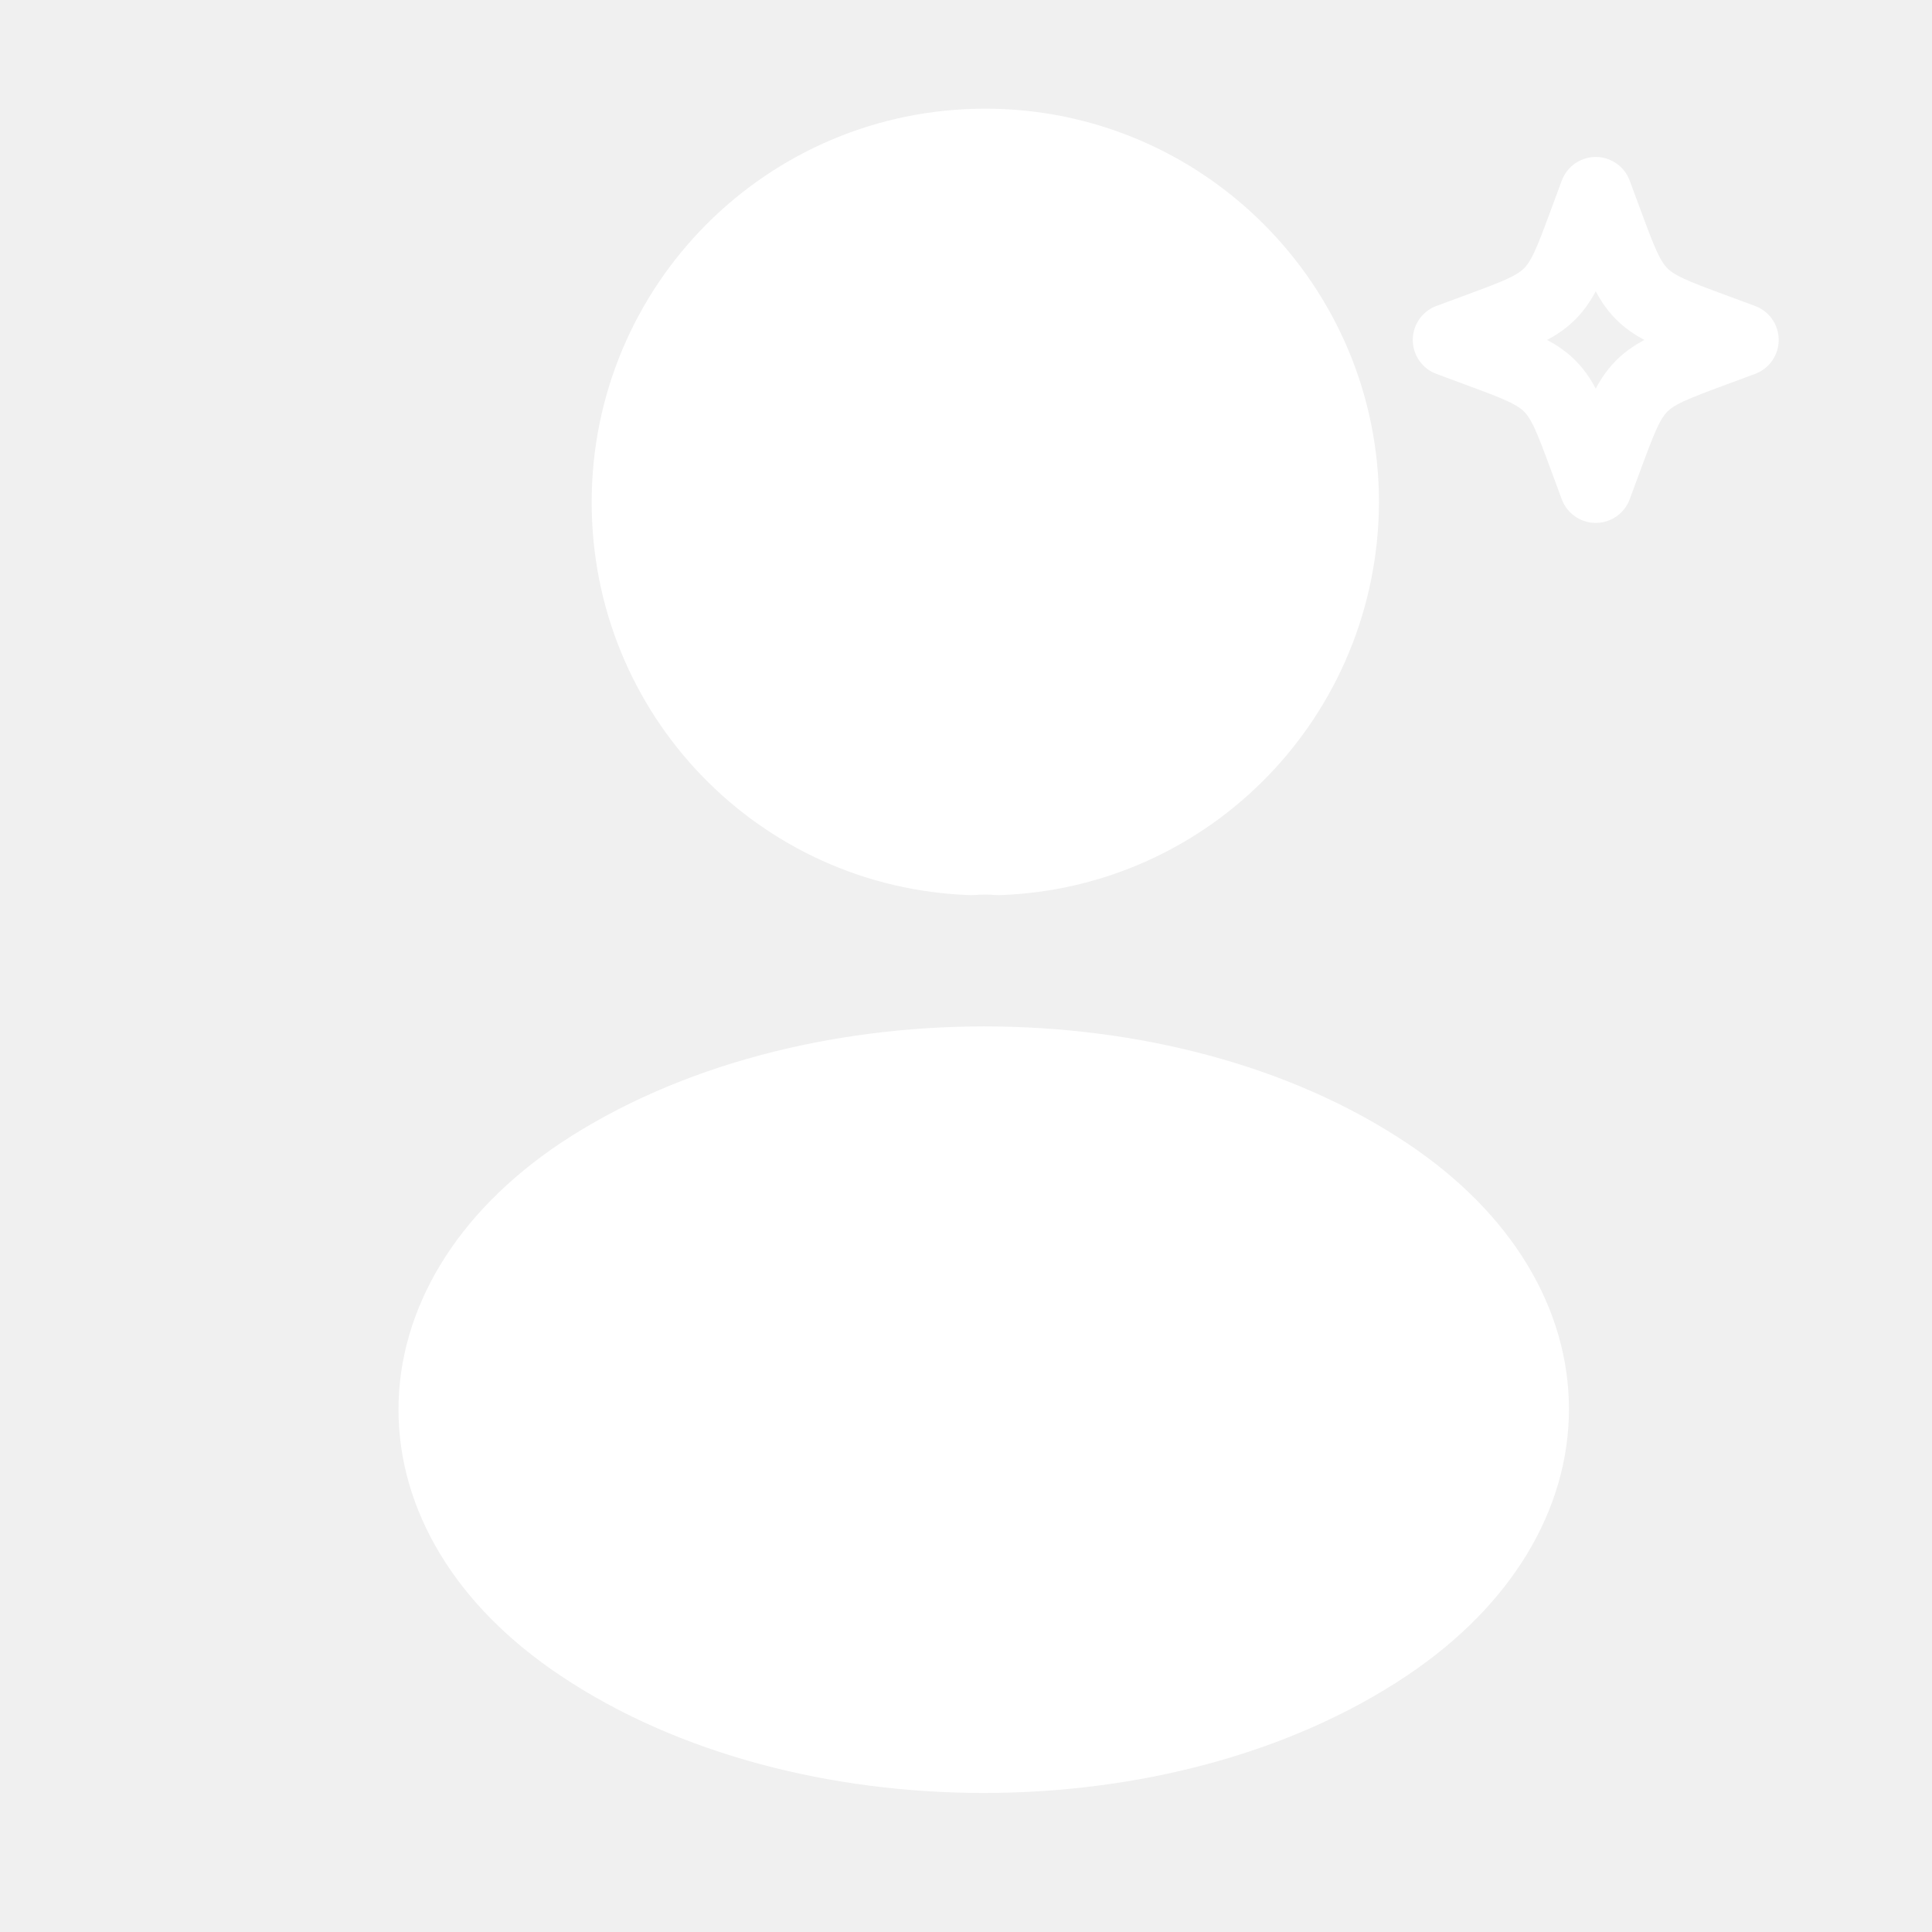
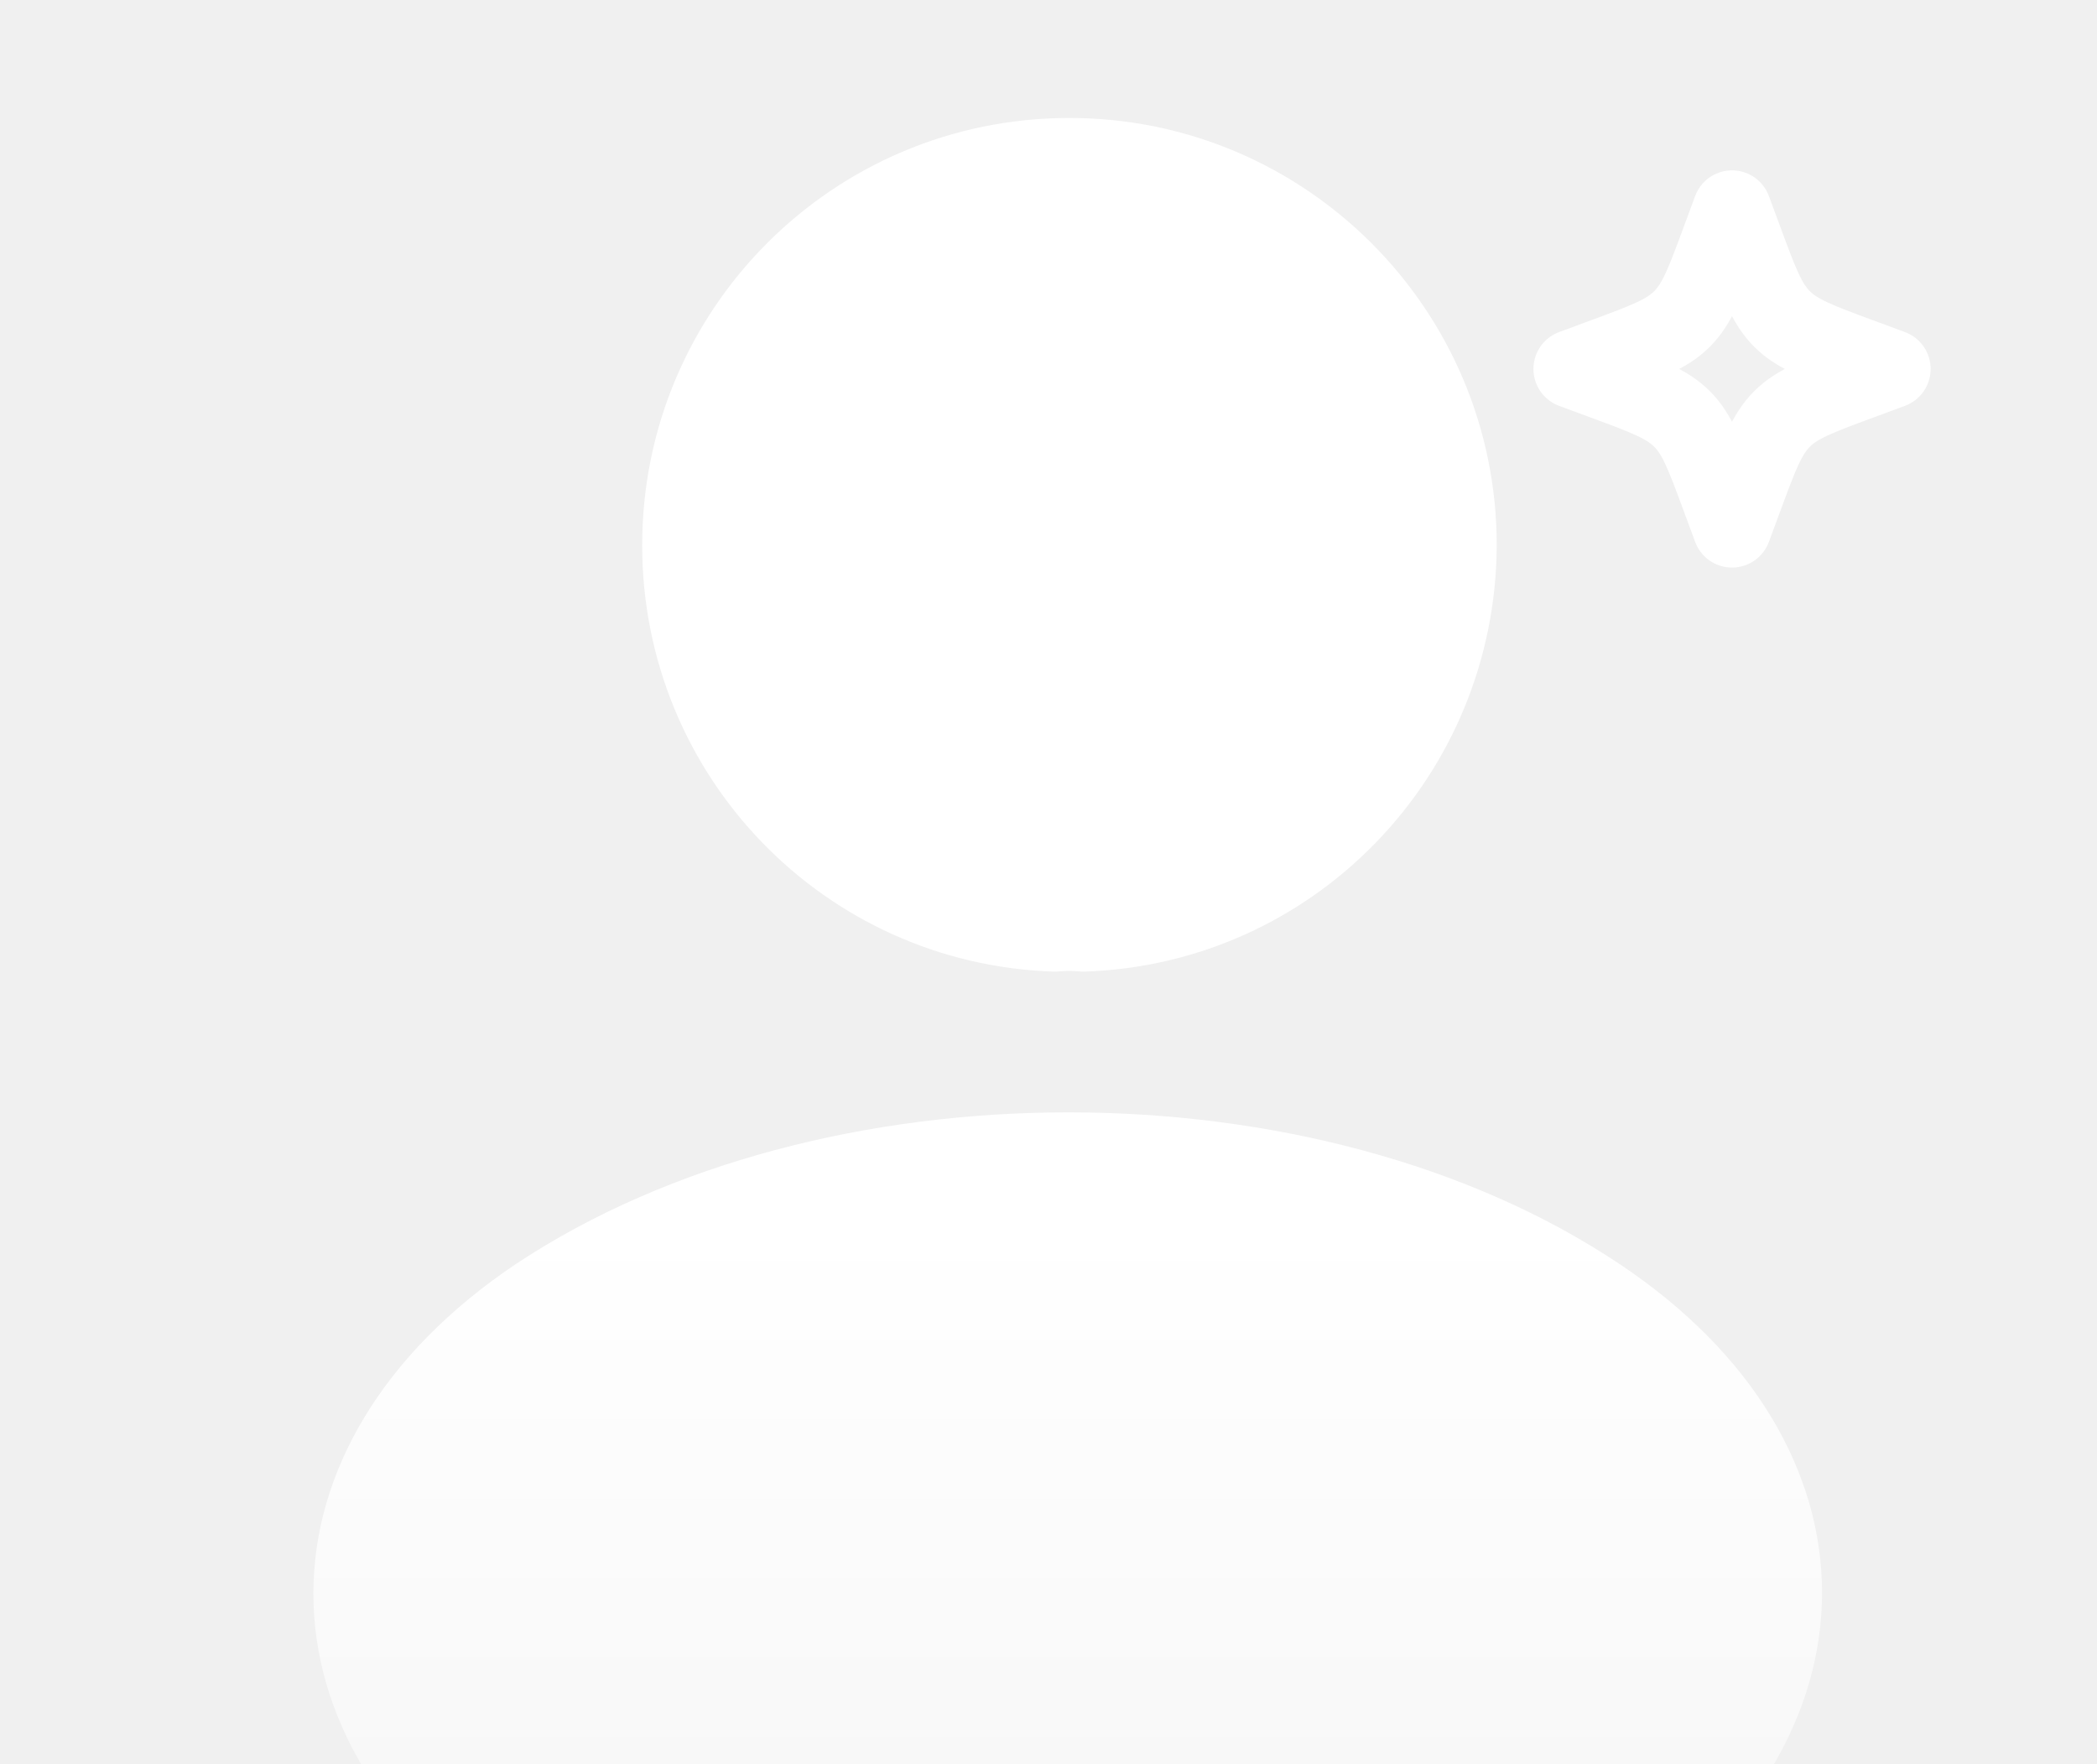
- <svg xmlns="http://www.w3.org/2000/svg" width="40" height="40" viewBox="0 0 40 40" fill="none">
-   <path d="M20.667 17.783C20.5 17.767 20.3 17.767 20.117 17.783C16.15 17.65 13 14.4 13 10.4C13 6.317 16.3 3 20.4 3C24.483 3 27.8 6.317 27.8 10.4C27.783 14.4 24.633 17.65 20.667 17.783Z" fill="white" stroke="white" stroke-width="1.5" stroke-linecap="round" stroke-linejoin="round" />
-   <path d="M12.025 24.288C7.992 26.988 7.992 31.387 12.025 34.071C16.608 37.138 24.125 37.138 28.708 34.071C32.742 31.371 32.742 26.971 28.708 24.288C24.142 21.238 16.625 21.238 12.025 24.288Z" fill="white" stroke="white" stroke-width="1.5" stroke-linecap="round" stroke-linejoin="round" />
-   <path d="M33.038 4L33.262 4.605C33.556 5.398 33.702 5.795 33.991 6.084C34.281 6.374 34.678 6.521 35.471 6.814L36.076 7.038L35.471 7.262C34.678 7.556 34.281 7.702 33.992 7.991C33.702 8.281 33.556 8.678 33.262 9.471L33.038 10.076L32.814 9.471C32.521 8.678 32.374 8.281 32.085 7.992C31.795 7.702 31.398 7.556 30.605 7.262L30 7.038L30.605 6.814C31.398 6.521 31.795 6.374 32.084 6.085C32.374 5.795 32.521 5.398 32.814 4.605L33.038 4Z" fill="white" fill-opacity="0.1" stroke="white" stroke-width="1.5" stroke-linecap="round" stroke-linejoin="round" />
+ <svg xmlns="http://www.w3.org/2000/svg" width="132" height="111" viewBox="0 0 132 111" fill="none">
+   <path d="M67.261 70.019C79.811 70.02 92.385 73.181 101.922 79.551H101.921C110.368 85.171 114.691 92.663 114.691 100.26C114.691 107.856 110.368 115.366 101.922 121.021C92.351 127.424 79.76 130.604 67.209 130.604C54.658 130.603 42.067 127.424 32.496 121.021V121.02C24.05 115.399 19.727 107.908 19.727 100.312C19.727 92.715 24.049 85.205 32.496 79.551L32.499 79.549C42.104 73.181 54.711 70.019 67.261 70.019ZM67.318 7.426C82.16 7.426 94.214 19.478 94.214 34.32V34.331C94.153 48.852 82.71 60.674 68.281 61.159C68.171 61.163 68.061 61.159 67.952 61.148C67.573 61.111 67.071 61.108 66.607 61.15C66.505 61.16 66.402 61.163 66.3 61.159C51.873 60.674 40.424 48.851 40.424 34.32C40.424 19.482 52.418 7.426 67.318 7.426Z" fill="url(#paint0_linear_491_1056)" />
+   <path d="M109.026 13.199L109.765 15.196C110.733 17.814 111.217 19.123 112.171 20.077C113.128 21.034 114.437 21.518 117.055 22.486L119.052 23.225L117.055 23.964C114.437 24.933 113.128 25.417 112.174 26.371C111.217 27.327 110.733 28.637 109.765 31.255L109.026 33.251L108.287 31.255C107.319 28.637 106.835 27.327 105.881 26.373C104.924 25.417 103.615 24.933 100.997 23.964L99 23.225L100.997 22.486C103.615 21.518 104.924 21.034 105.878 20.08C106.835 19.123 107.319 17.814 108.287 15.196L109.026 13.199Z" fill="white" fill-opacity="0.1" stroke="white" stroke-width="4.95" stroke-linecap="round" stroke-linejoin="round" />
+   <defs>
+     <linearGradient id="paint0_linear_491_1056" x1="67.209" y1="76.863" x2="67.209" y2="151.774" gradientUnits="userSpaceOnUse">
+       <stop stop-color="white" />
+       <stop offset="1" stop-color="white" stop-opacity="0" />
+     </linearGradient>
+   </defs>
</svg>
